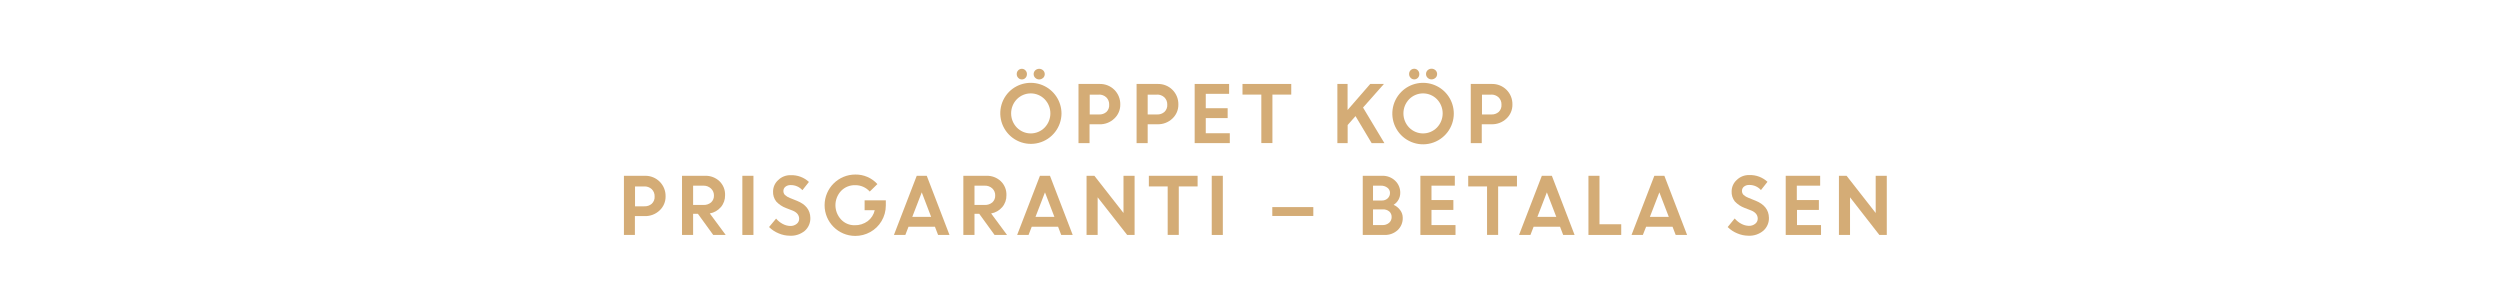
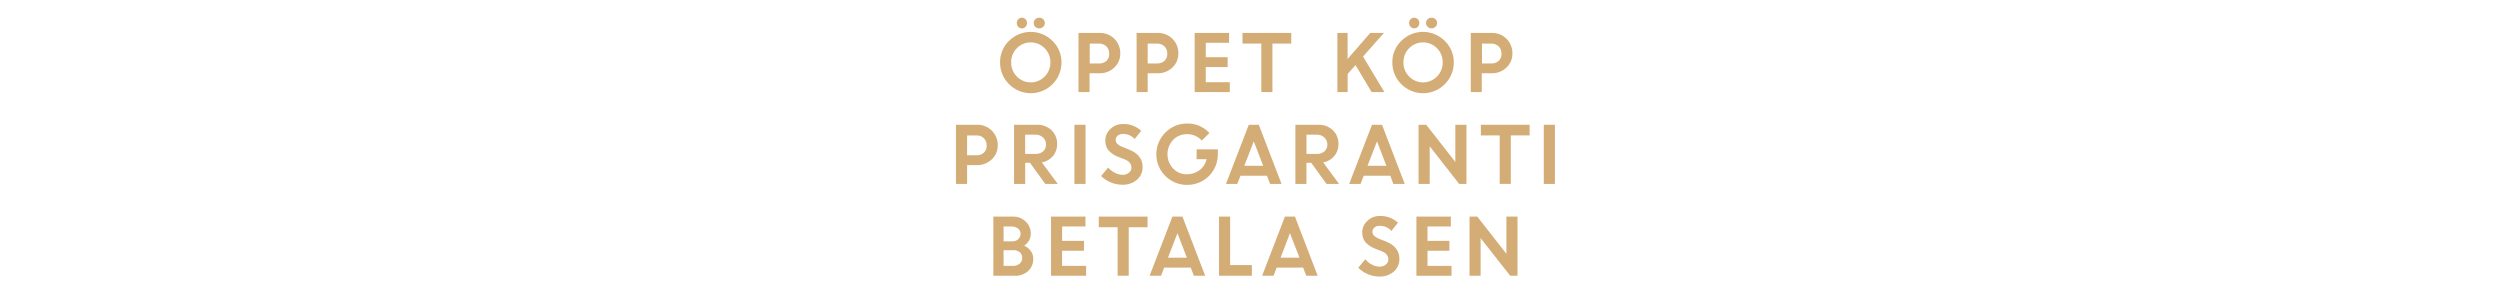
<svg xmlns="http://www.w3.org/2000/svg" id="Layer_1" data-name="Layer 1" viewBox="0 0 980 120">
  <defs>
    <style>.cls-1{fill:#d4ac76;}</style>
  </defs>
-   <path class="cls-1" d="M416.11,44.49A12,12,0,1,1,395.54,36a12.05,12.05,0,0,1,20.57,8.51ZM398.6,50a7.62,7.62,0,0,0,10.91,0,8,8,0,0,0,0-11.1,7.64,7.64,0,0,0-10.91,0,8,8,0,0,0,0,11.1ZM402,30.52a1.89,1.89,0,0,1-1.42.62,1.91,1.91,0,0,1-1.43-.62,2,2,0,0,1-.59-1.48,2,2,0,0,1,2-2.07,1.89,1.89,0,0,1,1.4.6,2,2,0,0,1,.6,1.47A2.1,2.1,0,0,1,402,30.52Zm6.9,0a2.22,2.22,0,0,1-3.08,0,2,2,0,0,1-.63-1.48,2,2,0,0,1,.63-1.47,2.28,2.28,0,0,1,3.08,0,2,2,0,0,1,.64,1.47A2,2,0,0,1,408.93,30.52Z" />
-   <path class="cls-1" d="M422.77,56.1V32.91h8.32a7.89,7.89,0,0,1,8.06,8,7.35,7.35,0,0,1-2.36,5.58A8.07,8.07,0,0,1,431,48.72h-3.9V56.1Zm8-19h-3.6v7.77h3.66a4.1,4.1,0,0,0,2.91-1A3.61,3.61,0,0,0,434.8,41a3.8,3.8,0,0,0-1.14-2.85A4.07,4.07,0,0,0,430.72,37.08Z" />
-   <path class="cls-1" d="M445.54,56.1V32.91h8.32a7.89,7.89,0,0,1,8.06,8,7.35,7.35,0,0,1-2.36,5.58,8.09,8.09,0,0,1-5.77,2.22h-3.9V56.1Zm7.95-19h-3.6v7.77h3.66a4.1,4.1,0,0,0,2.91-1A3.61,3.61,0,0,0,457.57,41a3.8,3.8,0,0,0-1.14-2.85A4.07,4.07,0,0,0,453.49,37.08Z" />
-   <path class="cls-1" d="M481.24,46.29h-8.58v5.94h9.42V56.1H468.31V32.91h13.5v3.87h-9.15v5.64h8.58Z" />
-   <path class="cls-1" d="M487.06,37.08V32.91h19.11v4.17h-7.38v19h-4.35v-19Z" />
-   <path class="cls-1" d="M524.25,56.1V32.91h4V43.13l8.88-10.22h5.37l-8.19,9.25,8.37,13.94h-5l-6.32-10.59L528.28,49V56.1Z" />
-   <path class="cls-1" d="M569.89,44.49A12.05,12.05,0,1,1,549.32,36a12.05,12.05,0,0,1,20.57,8.51ZM552.38,50a7.62,7.62,0,0,0,10.91,0,8,8,0,0,0,0-11.1,7.64,7.64,0,0,0-10.91,0,8,8,0,0,0,0,11.1Zm3.43-19.5a1.89,1.89,0,0,1-1.42.62,1.91,1.91,0,0,1-1.43-.62,2,2,0,0,1-.59-1.48,2,2,0,0,1,2-2.07,1.89,1.89,0,0,1,1.4.6,2,2,0,0,1,.6,1.47A2.1,2.1,0,0,1,555.81,30.52Zm6.9,0a2.22,2.22,0,0,1-3.08,0A2,2,0,0,1,559,29a2,2,0,0,1,.63-1.47,2.28,2.28,0,0,1,3.08,0,2,2,0,0,1,.64,1.47A2,2,0,0,1,562.71,30.52Z" />
-   <path class="cls-1" d="M576.54,56.1V32.91h8.33a7.88,7.88,0,0,1,8,8,7.34,7.34,0,0,1-2.35,5.58,8.09,8.09,0,0,1-5.77,2.22h-3.9V56.1Zm8-19h-3.6v7.77h3.65a4.1,4.1,0,0,0,2.91-1A3.58,3.58,0,0,0,588.58,41a3.8,3.8,0,0,0-1.14-2.85A4.09,4.09,0,0,0,584.5,37.08Z" />
-   <path class="cls-1" d="M244.58,92.1V68.91h8.33a7.89,7.89,0,0,1,8,8,7.34,7.34,0,0,1-2.35,5.58,8.1,8.1,0,0,1-5.78,2.22h-3.9V92.1Zm7.95-19h-3.6v7.77h3.66a4.1,4.1,0,0,0,2.91-1A3.6,3.6,0,0,0,256.61,77a3.81,3.81,0,0,0-1.14-2.86A4.07,4.07,0,0,0,252.53,73.08Z" />
-   <path class="cls-1" d="M267.35,92.1V68.91h9.08A7.83,7.83,0,0,1,282,71a7.22,7.22,0,0,1,2.23,5.5,6.94,6.94,0,0,1-1.66,4.7,7.48,7.48,0,0,1-4.33,2.47l6.23,8.42h-4.89l-6-8.28H271.7V92.1Zm8.4-19.32H271.7v7.56h4.05a4.34,4.34,0,0,0,3-1,3.47,3.47,0,0,0,1.12-2.68,3.63,3.63,0,0,0-1.15-2.75A4.13,4.13,0,0,0,275.75,72.78Z" />
-   <path class="cls-1" d="M291,92.1V68.91h4.35V92.1Z" />
-   <path class="cls-1" d="M309.6,92.4a11.13,11.13,0,0,1-4.37-.92A11.48,11.48,0,0,1,301.47,89l2.76-3.31a8.52,8.52,0,0,0,2.56,2.07,6.56,6.56,0,0,0,3,.82,3.79,3.79,0,0,0,2.48-.8,2.49,2.49,0,0,0,1-2c0-1.44-.85-2.52-2.54-3.22l-2.59-1a10,10,0,0,1-3.85-2.56,5.94,5.94,0,0,1-1.25-4,6,6,0,0,1,2-4.4,6.72,6.72,0,0,1,4.92-1.93,10,10,0,0,1,7.14,2.65l-2.56,3.23a6,6,0,0,0-4.58-2,3.15,3.15,0,0,0-2.09.66,2.08,2.08,0,0,0-.78,1.64,2.18,2.18,0,0,0,.61,1.59,6.29,6.29,0,0,0,2,1.19l2.71,1.09q5.16,2.05,5.25,6.69a6.5,6.5,0,0,1-2.18,5.07A8.43,8.43,0,0,1,309.6,92.4Z" />
-   <path class="cls-1" d="M338.93,82.41V78.54h8.31l0,2a11.88,11.88,0,0,1-1.69,6.15,11.7,11.7,0,0,1-4.4,4.27,12,12,0,0,1-5.91,1.52,12,12,0,1,1,.06-24.06,11.42,11.42,0,0,1,8.64,3.74l-3,2.93a7.5,7.5,0,0,0-5.7-2.5,7.39,7.39,0,0,0-5.55,2.26,8.2,8.2,0,0,0,0,11.18A7.06,7.06,0,0,0,335,88.29a8.25,8.25,0,0,0,5.16-1.61,7.37,7.37,0,0,0,2.73-4.27Z" />
-   <path class="cls-1" d="M350.42,92.1l8.94-23.19h3.93L372.2,92.1h-4.47l-1.23-3.21H356.13l-1.24,3.21Zm10.91-16.7L357.62,85H365Z" />
-   <path class="cls-1" d="M377.63,92.1V68.91h9.08a7.83,7.83,0,0,1,5.58,2.1,7.22,7.22,0,0,1,2.23,5.5,6.94,6.94,0,0,1-1.66,4.7,7.48,7.48,0,0,1-4.33,2.47l6.23,8.42h-4.89l-6-8.28H382V92.1ZM386,72.78h-4v7.56h4a4.34,4.34,0,0,0,3-1,3.47,3.47,0,0,0,1.12-2.68A3.63,3.63,0,0,0,389,73.88,4.13,4.13,0,0,0,386,72.78Z" />
-   <path class="cls-1" d="M398.72,92.1l8.94-23.19h3.93L420.5,92.1H416l-1.23-3.21H404.43l-1.24,3.21Zm10.91-16.7L405.92,85h7.4Z" />
-   <path class="cls-1" d="M425.93,92.1V68.91H429l11.41,14.58V68.91h4.35V92.1h-2.91L430.28,77.34V92.1Z" />
-   <path class="cls-1" d="M450.35,73.08V68.91h19.11v4.17h-7.38v19h-4.35v-19Z" />
-   <path class="cls-1" d="M475,92.1V68.91h4.35V92.1Z" />
-   <path class="cls-1" d="M498.74,84.66V81.18h16.08v3.48Z" />
-   <path class="cls-1" d="M534.2,92.1V68.91h7.63a7,7,0,0,1,5.07,1.93,6.42,6.42,0,0,1,2,4.79,5.48,5.48,0,0,1-2.6,4.66,6.46,6.46,0,0,1,2.57,2.08,4.88,4.88,0,0,1,1,2.94,6.36,6.36,0,0,1-2,4.91,7.25,7.25,0,0,1-5.12,1.88Zm7.12-19.32h-3.1V78.6h3.47a3.18,3.18,0,0,0,2.3-.86,2.85,2.85,0,0,0,.89-2.14,2.47,2.47,0,0,0-1-2A4,4,0,0,0,541.32,72.78Zm.67,9.3h-3.77v6.15h3.68a3.79,3.79,0,0,0,2.62-.88,2.89,2.89,0,0,0,1-2.24,2.84,2.84,0,0,0-.9-2.2A3.68,3.68,0,0,0,542,82.08Z" />
-   <path class="cls-1" d="M569.72,82.29h-8.58v5.94h9.42V92.1H556.79V68.91h13.5v3.87h-9.15v5.64h8.58Z" />
-   <path class="cls-1" d="M575.54,73.08V68.91h19.11v4.17h-7.38v19h-4.35v-19Z" />
-   <path class="cls-1" d="M595.46,92.1l8.94-23.19h3.93l8.91,23.19h-4.47l-1.23-3.21H601.17l-1.24,3.21Zm10.91-16.7L602.66,85h7.4Z" />
-   <path class="cls-1" d="M622.67,92.1V68.91H627v19h8.52V92.1Z" />
-   <path class="cls-1" d="M639.56,92.1l8.94-23.19h3.93l8.91,23.19h-4.47l-1.23-3.21H645.27L644,92.1Zm10.91-16.7L646.76,85h7.4Z" />
-   <path class="cls-1" d="M685.38,92.4a11.13,11.13,0,0,1-4.37-.92A11.38,11.38,0,0,1,677.25,89L680,85.64a8.52,8.52,0,0,0,2.56,2.07,6.56,6.56,0,0,0,3,.82,3.74,3.74,0,0,0,2.47-.8,2.48,2.48,0,0,0,1-2c0-1.44-.85-2.52-2.54-3.22l-2.59-1a10.09,10.09,0,0,1-3.86-2.56,5.93,5.93,0,0,1-1.24-4,6,6,0,0,1,2-4.4,6.72,6.72,0,0,1,4.91-1.93,10,10,0,0,1,7.14,2.65l-2.56,3.23a6,6,0,0,0-4.58-2,3.14,3.14,0,0,0-2.08.66,2.08,2.08,0,0,0-.78,1.64,2.18,2.18,0,0,0,.61,1.59,6.17,6.17,0,0,0,2,1.19l2.71,1.09c3.43,1.37,5.19,3.6,5.25,6.69a6.5,6.5,0,0,1-2.18,5.07A8.43,8.43,0,0,1,685.38,92.4Z" />
-   <path class="cls-1" d="M713,82.29h-8.58v5.94h9.42V92.1H700V68.91h13.5v3.87h-9.15v5.64H713Z" />
-   <path class="cls-1" d="M720.86,92.1V68.91h3l11.41,14.58V68.91h4.35V92.1h-2.91L725.21,77.34V92.1Z" />
+   <path class="cls-1" d="M416.11,24.49a12,12,0,0,1-24.09,0A11.6,11.6,0,0,1,395.54,16a12.07,12.07,0,0,1,17,0A11.61,11.61,0,0,1,416.11,24.49ZM398.6,30a7.62,7.62,0,0,0,10.91,0,7.64,7.64,0,0,0,2.25-5.55,7.64,7.64,0,0,0-2.25-5.55,7.64,7.64,0,0,0-10.91,0,7.66,7.66,0,0,0-2.23,5.55A7.66,7.66,0,0,0,398.6,30ZM402,10.52a1.89,1.89,0,0,1-1.42.62,1.91,1.91,0,0,1-1.43-.62A2,2,0,0,1,398.59,9a2,2,0,0,1,2-2.07,1.89,1.89,0,0,1,1.4.6,2,2,0,0,1,.6,1.47A2.1,2.1,0,0,1,402,10.52Zm6.9,0a2.22,2.22,0,0,1-3.08,0A2,2,0,0,1,405.22,9a2,2,0,0,1,.63-1.47,2.28,2.28,0,0,1,3.08,0A2,2,0,0,1,409.57,9,2,2,0,0,1,408.93,10.52Z" />
+   <path class="cls-1" d="M422.77,36.1V12.91h8.32a7.89,7.89,0,0,1,8.06,8,7.35,7.35,0,0,1-2.36,5.58A8.07,8.07,0,0,1,431,28.72h-3.9V36.1Zm8-19h-3.6v7.77h3.66a4.1,4.1,0,0,0,2.91-1A3.61,3.61,0,0,0,434.8,21a3.8,3.8,0,0,0-1.14-2.85A4.07,4.07,0,0,0,430.72,17.08Z" />
+   <path class="cls-1" d="M445.54,36.1V12.91h8.32a7.89,7.89,0,0,1,8.06,8,7.35,7.35,0,0,1-2.36,5.58,8.09,8.09,0,0,1-5.77,2.22h-3.9V36.1Zm7.95-19h-3.6v7.77h3.66a4.1,4.1,0,0,0,2.91-1A3.61,3.61,0,0,0,457.57,21a3.8,3.8,0,0,0-1.14-2.85A4.07,4.07,0,0,0,453.49,17.08Z" />
+   <path class="cls-1" d="M481.24,26.29h-8.58v5.94h9.42V36.1H468.31V12.91h13.5v3.87h-9.15v5.64h8.58Z" />
+   <path class="cls-1" d="M487.06,17.08V12.91h19.11v4.17h-7.38v19h-4.35v-19Z" />
+   <path class="cls-1" d="M524.25,36.1V12.91h4V23.13l8.88-10.22h5.37l-8.19,9.25,8.37,13.94h-5l-6.32-10.59L528.28,29V36.1Z" />
+   <path class="cls-1" d="M569.89,24.49a12.05,12.05,0,0,1-24.1,0A11.61,11.61,0,0,1,549.32,16a12.07,12.07,0,0,1,17,0A11.61,11.61,0,0,1,569.89,24.49ZM552.38,30a7.62,7.62,0,0,0,10.91,0,7.64,7.64,0,0,0,2.25-5.55,7.64,7.64,0,0,0-2.25-5.55,7.64,7.64,0,0,0-10.91,0,7.66,7.66,0,0,0-2.23,5.55A7.66,7.66,0,0,0,552.38,30Zm3.43-19.5a1.89,1.89,0,0,1-1.42.62,1.91,1.91,0,0,1-1.43-.62A2,2,0,0,1,552.37,9a2,2,0,0,1,2-2.07,1.89,1.89,0,0,1,1.4.6,2,2,0,0,1,.6,1.47A2.1,2.1,0,0,1,555.81,10.52Zm6.9,0a2.22,2.22,0,0,1-3.08,0A2,2,0,0,1,559,9a2,2,0,0,1,.63-1.47,2.28,2.28,0,0,1,3.08,0A2,2,0,0,1,563.35,9,2,2,0,0,1,562.71,10.52Z" />
+   <path class="cls-1" d="M576.54,36.1V12.91h8.33a7.88,7.88,0,0,1,8,8,7.34,7.34,0,0,1-2.35,5.58,8.09,8.09,0,0,1-5.77,2.22h-3.9V36.1Zm8-19h-3.6v7.77h3.65a4.1,4.1,0,0,0,2.91-1A3.58,3.58,0,0,0,588.58,21a3.8,3.8,0,0,0-1.14-2.85A4.09,4.09,0,0,0,584.5,17.08Z" />
+   <path class="cls-1" d="M374.74,72.1V48.91h8.32a7.89,7.89,0,0,1,8.06,8,7.35,7.35,0,0,1-2.36,5.58A8.09,8.09,0,0,1,383,64.72h-3.9V72.1Zm7.95-19h-3.6v7.77h3.66a4.1,4.1,0,0,0,2.91-1A3.6,3.6,0,0,0,386.77,57a3.81,3.81,0,0,0-1.14-2.86A4.07,4.07,0,0,0,382.69,53.08Z" />
+   <path class="cls-1" d="M397.51,72.1V48.91h9.07a7.8,7.8,0,0,1,5.58,2.1,7.23,7.23,0,0,1,2.24,5.5,7,7,0,0,1-1.67,4.7,7.45,7.45,0,0,1-4.32,2.47l6.23,8.42h-4.89l-6-8.28h-1.87V72.1Zm8.4-19.32h-4.05v7.56h4.05a4.31,4.31,0,0,0,3-1,3.47,3.47,0,0,0,1.13-2.68,3.64,3.64,0,0,0-1.16-2.75A4.11,4.11,0,0,0,405.91,52.78Z" />
+   <path class="cls-1" d="M421.18,72.1V48.91h4.35V72.1Z" />
+   <path class="cls-1" d="M439.76,72.4a11.22,11.22,0,0,1-4.38-.92A11.44,11.44,0,0,1,431.63,69l2.76-3.31A8.28,8.28,0,0,0,437,67.71a6.53,6.53,0,0,0,3.05.82,3.76,3.76,0,0,0,2.47-.8,2.5,2.5,0,0,0,1-2c0-1.44-.85-2.52-2.55-3.22l-2.58-1a10.09,10.09,0,0,1-3.86-2.56,5.93,5.93,0,0,1-1.24-4,6,6,0,0,1,2-4.4,6.72,6.72,0,0,1,4.92-1.93,10,10,0,0,1,7.14,2.65l-2.56,3.23a6,6,0,0,0-4.58-2,3.13,3.13,0,0,0-2.08.66,2.08,2.08,0,0,0-.78,1.64,2.18,2.18,0,0,0,.61,1.59,6.17,6.17,0,0,0,2,1.19l2.7,1.09q5.16,2.05,5.26,6.69a6.47,6.47,0,0,1-2.19,5.07A8.39,8.39,0,0,1,439.76,72.4Z" />
+   <path class="cls-1" d="M469.08,62.41V58.54h8.32l0,2a12,12,0,0,1-1.7,6.15,11.7,11.7,0,0,1-4.4,4.27,12,12,0,0,1-5.9,1.52,12,12,0,0,1-8.56-20.53,11.66,11.66,0,0,1,8.61-3.53,11.41,11.41,0,0,1,8.64,3.74l-3,2.93a7.52,7.52,0,0,0-5.7-2.5,7.36,7.36,0,0,0-5.55,2.26,8.22,8.22,0,0,0,0,11.18,7.07,7.07,0,0,0,5.27,2.28,8.27,8.27,0,0,0,5.16-1.61A7.42,7.42,0,0,0,473,62.41Z" />
+   <path class="cls-1" d="M480.58,72.1l8.94-23.19h3.93l8.91,23.19h-4.48l-1.23-3.21H486.28L485,72.1Zm10.9-16.7L487.77,65h7.4Z" />
+   <path class="cls-1" d="M507.79,72.1V48.91h9.07a7.8,7.8,0,0,1,5.58,2.1,7.23,7.23,0,0,1,2.24,5.5,7,7,0,0,1-1.67,4.7,7.45,7.45,0,0,1-4.32,2.47l6.23,8.42H520l-6-8.28h-1.87V72.1Zm8.4-19.32h-4.05v7.56h4.05a4.31,4.31,0,0,0,3-1,3.47,3.47,0,0,0,1.13-2.68,3.64,3.64,0,0,0-1.16-2.75A4.11,4.11,0,0,0,516.19,52.78Z" />
+   <path class="cls-1" d="M528.88,72.1l8.94-23.19h3.93l8.91,23.19h-4.47L545,68.89H534.58l-1.24,3.21Zm10.91-16.7L536.07,65h7.4Z" />
+   <path class="cls-1" d="M556.08,72.1V48.91h3l11.41,14.58V48.91h4.36V72.1H572L560.44,57.34V72.1Z" />
+   <path class="cls-1" d="M580.5,53.08V48.91h19.11v4.17h-7.38v19h-4.35v-19Z" />
+   <path class="cls-1" d="M605.17,72.1V48.91h4.35V72.1Z" />
+   <path class="cls-1" d="M389.39,108.1V84.91H397a7,7,0,0,1,5.07,1.93,6.38,6.38,0,0,1,2,4.79,5.48,5.48,0,0,1-2.6,4.66,6.46,6.46,0,0,1,2.57,2.08,4.88,4.88,0,0,1,1,2.94,6.36,6.36,0,0,1-2,4.91,7.25,7.25,0,0,1-5.12,1.88Zm7.13-19.32h-3.11V94.6h3.47a3.18,3.18,0,0,0,2.3-.86,2.85,2.85,0,0,0,.89-2.14,2.47,2.47,0,0,0-1-2A4,4,0,0,0,396.52,88.78Zm.66,9.3h-3.77v6.15h3.68a3.79,3.79,0,0,0,2.62-.88,2.89,2.89,0,0,0,1-2.24,2.84,2.84,0,0,0-.9-2.2A3.68,3.68,0,0,0,397.18,98.08Z" />
+   <path class="cls-1" d="M424.91,98.29h-8.58v5.94h9.42v3.87H412V84.91h13.5v3.87h-9.15v5.64h8.58Z" />
+   <path class="cls-1" d="M430.73,89.08V84.91h19.11v4.17h-7.38v19h-4.35v-19Z" />
+   <path class="cls-1" d="M450.65,108.1l8.94-23.19h3.93l8.91,23.19H468l-1.23-3.21H456.36l-1.24,3.21Zm10.91-16.7L457.85,101h7.4Z" />
+   <path class="cls-1" d="M477.86,108.1V84.91h4.35v19h8.52v4.17Z" />
+   <path class="cls-1" d="M494.75,108.1l8.94-23.19h3.93l8.91,23.19h-4.47l-1.23-3.21H500.46l-1.24,3.21Zm10.91-16.7L502,101h7.4Z" />
+   <path class="cls-1" d="M540.57,108.4a11.13,11.13,0,0,1-4.37-.92,11.38,11.38,0,0,1-3.76-2.53l2.76-3.31a8.52,8.52,0,0,0,2.56,2.07,6.56,6.56,0,0,0,3,.82,3.79,3.79,0,0,0,2.48-.8,2.49,2.49,0,0,0,1-2c0-1.44-.85-2.52-2.54-3.22l-2.59-1a10.09,10.09,0,0,1-3.86-2.56A5.93,5.93,0,0,1,534,91a6,6,0,0,1,2-4.4,6.72,6.72,0,0,1,4.91-1.93A10,10,0,0,1,548,87.29l-2.56,3.23a6,6,0,0,0-4.58-2,3.14,3.14,0,0,0-2.08.66,2.08,2.08,0,0,0-.78,1.64,2.18,2.18,0,0,0,.61,1.59,6.17,6.17,0,0,0,2,1.19l2.71,1.09q5.16,2.05,5.25,6.69a6.5,6.5,0,0,1-2.18,5.07A8.43,8.43,0,0,1,540.57,108.4Z" />
+   <path class="cls-1" d="M568.16,98.29h-8.58v5.94H569v3.87H555.23V84.91h13.5v3.87h-9.15v5.64h8.58Z" />
+   <path class="cls-1" d="M576.05,108.1V84.91h3.05l11.41,14.58V84.91h4.35V108.1H592L580.4,93.34V108.1Z" />
</svg>
